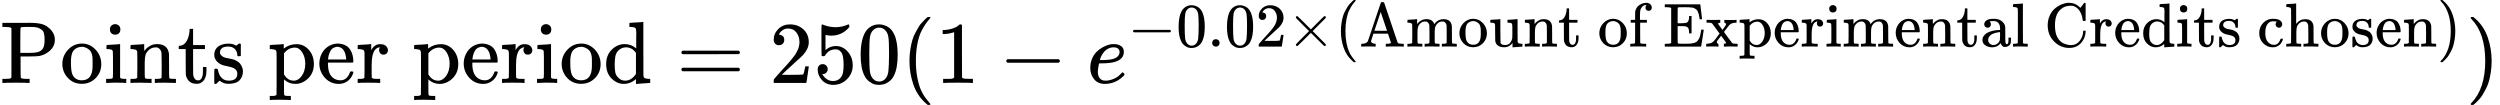
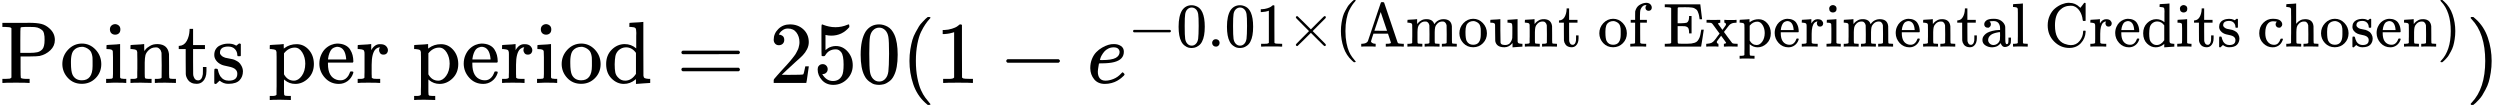
<svg xmlns="http://www.w3.org/2000/svg" xmlns:xlink="http://www.w3.org/1999/xlink" width="514.632px" height="21.600px" viewBox="0 -943.3 28433.4 1193.3">
  <defs>
-     <path id="MJX-16-TEX-N-50" d="M130 622Q123 629 119 631T103 634T60 637H27V683H214Q237 683 276 683T331 684Q419 684 471 671T567 616Q624 563 624 489Q624 421 573 372T451 307Q429 302 328 301H234V181Q234 62 237 58Q245 47 304 46H337V0H326Q305 3 182 3Q47 3 38 0H27V46H60Q102 47 111 49T130 61V622ZM507 488Q507 514 506 528T500 564T483 597T450 620T397 635Q385 637 307 637H286Q237 637 234 628Q231 624 231 483V342H302H339Q390 342 423 349T481 382Q507 411 507 488Z" />
-     <path id="MJX-16-TEX-N-6F" d="M28 214Q28 309 93 378T250 448Q340 448 405 380T471 215Q471 120 407 55T250 -10Q153 -10 91 57T28 214ZM250 30Q372 30 372 193V225V250Q372 272 371 288T364 326T348 362T317 390T268 410Q263 411 252 411Q222 411 195 399Q152 377 139 338T126 246V226Q126 130 145 91Q177 30 250 30Z" />
-     <path id="MJX-16-TEX-N-69" d="M69 609Q69 637 87 653T131 669Q154 667 171 652T188 609Q188 579 171 564T129 549Q104 549 87 564T69 609ZM247 0Q232 3 143 3Q132 3 106 3T56 1L34 0H26V46H42Q70 46 91 49Q100 53 102 60T104 102V205V293Q104 345 102 359T88 378Q74 385 41 385H30V408Q30 431 32 431L42 432Q52 433 70 434T106 436Q123 437 142 438T171 441T182 442H185V62Q190 52 197 50T232 46H255V0H247Z" />
-     <path id="MJX-16-TEX-N-6E" d="M41 46H55Q94 46 102 60V68Q102 77 102 91T102 122T103 161T103 203Q103 234 103 269T102 328V351Q99 370 88 376T43 385H25V408Q25 431 27 431L37 432Q47 433 65 434T102 436Q119 437 138 438T167 441T178 442H181V402Q181 364 182 364T187 369T199 384T218 402T247 421T285 437Q305 442 336 442Q450 438 463 329Q464 322 464 190V104Q464 66 466 59T477 49Q498 46 526 46H542V0H534L510 1Q487 2 460 2T422 3Q319 3 310 0H302V46H318Q379 46 379 62Q380 64 380 200Q379 335 378 343Q372 371 358 385T334 402T308 404Q263 404 229 370Q202 343 195 315T187 232V168V108Q187 78 188 68T191 55T200 49Q221 46 249 46H265V0H257L234 1Q210 2 183 2T145 3Q42 3 33 0H25V46H41Z" />
-     <path id="MJX-16-TEX-N-74" d="M27 422Q80 426 109 478T141 600V615H181V431H316V385H181V241Q182 116 182 100T189 68Q203 29 238 29Q282 29 292 100Q293 108 293 146V181H333V146V134Q333 57 291 17Q264 -10 221 -10Q187 -10 162 2T124 33T105 68T98 100Q97 107 97 248V385H18V422H27Z" />
-     <path id="MJX-16-TEX-N-73" d="M295 316Q295 356 268 385T190 414Q154 414 128 401Q98 382 98 349Q97 344 98 336T114 312T157 287Q175 282 201 278T245 269T277 256Q294 248 310 236T342 195T359 133Q359 71 321 31T198 -10H190Q138 -10 94 26L86 19L77 10Q71 4 65 -1L54 -11H46H42Q39 -11 33 -5V74V132Q33 153 35 157T45 162H54Q66 162 70 158T75 146T82 119T101 77Q136 26 198 26Q295 26 295 104Q295 133 277 151Q257 175 194 187T111 210Q75 227 54 256T33 318Q33 357 50 384T93 424T143 442T187 447H198Q238 447 268 432L283 424L292 431Q302 440 314 448H322H326Q329 448 335 442V310L329 304H301Q295 310 295 316Z" />
-     <path id="MJX-16-TEX-N-20" d="" />
-     <path id="MJX-16-TEX-N-70" d="M36 -148H50Q89 -148 97 -134V-126Q97 -119 97 -107T97 -77T98 -38T98 6T98 55T98 106Q98 140 98 177T98 243T98 296T97 335T97 351Q94 370 83 376T38 385H20V408Q20 431 22 431L32 432Q42 433 61 434T98 436Q115 437 135 438T165 441T176 442H179V416L180 390L188 397Q247 441 326 441Q407 441 464 377T522 216Q522 115 457 52T310 -11Q242 -11 190 33L182 40V-45V-101Q182 -128 184 -134T195 -145Q216 -148 244 -148H260V-194H252L228 -193Q205 -192 178 -192T140 -191Q37 -191 28 -194H20V-148H36ZM424 218Q424 292 390 347T305 402Q234 402 182 337V98Q222 26 294 26Q345 26 384 80T424 218Z" />
-     <path id="MJX-16-TEX-N-65" d="M28 218Q28 273 48 318T98 391T163 433T229 448Q282 448 320 430T378 380T406 316T415 245Q415 238 408 231H126V216Q126 68 226 36Q246 30 270 30Q312 30 342 62Q359 79 369 104L379 128Q382 131 395 131H398Q415 131 415 121Q415 117 412 108Q393 53 349 21T250 -11Q155 -11 92 58T28 218ZM333 275Q322 403 238 411H236Q228 411 220 410T195 402T166 381T143 340T127 274V267H333V275Z" />
-     <path id="MJX-16-TEX-N-72" d="M36 46H50Q89 46 97 60V68Q97 77 97 91T98 122T98 161T98 203Q98 234 98 269T98 328L97 351Q94 370 83 376T38 385H20V408Q20 431 22 431L32 432Q42 433 60 434T96 436Q112 437 131 438T160 441T171 442H174V373Q213 441 271 441H277Q322 441 343 419T364 373Q364 352 351 337T313 322Q288 322 276 338T263 372Q263 381 265 388T270 400T273 405Q271 407 250 401Q234 393 226 386Q179 341 179 207V154Q179 141 179 127T179 101T180 81T180 66V61Q181 59 183 57T188 54T193 51T200 49T207 48T216 47T225 47T235 46T245 46H276V0H267Q249 3 140 3Q37 3 28 0H20V46H36Z" />
-     <path id="MJX-16-TEX-N-64" d="M376 495Q376 511 376 535T377 568Q377 613 367 624T316 637H298V660Q298 683 300 683L310 684Q320 685 339 686T376 688Q393 689 413 690T443 693T454 694H457V390Q457 84 458 81Q461 61 472 55T517 46H535V0Q533 0 459 -5T380 -11H373V44L365 37Q307 -11 235 -11Q158 -11 96 50T34 215Q34 315 97 378T244 442Q319 442 376 393V495ZM373 342Q328 405 260 405Q211 405 173 369Q146 341 139 305T131 211Q131 155 138 120T173 59Q203 26 251 26Q322 26 373 103V342Z" />
-     <path id="MJX-16-TEX-N-3D" d="M56 347Q56 360 70 367H707Q722 359 722 347Q722 336 708 328L390 327H72Q56 332 56 347ZM56 153Q56 168 72 173H708Q722 163 722 153Q722 140 707 133H70Q56 140 56 153Z" />
-     <path id="MJX-16-TEX-N-32" d="M109 429Q82 429 66 447T50 491Q50 562 103 614T235 666Q326 666 387 610T449 465Q449 422 429 383T381 315T301 241Q265 210 201 149L142 93L218 92Q375 92 385 97Q392 99 409 186V189H449V186Q448 183 436 95T421 3V0H50V19V31Q50 38 56 46T86 81Q115 113 136 137Q145 147 170 174T204 211T233 244T261 278T284 308T305 340T320 369T333 401T340 431T343 464Q343 527 309 573T212 619Q179 619 154 602T119 569T109 550Q109 549 114 549Q132 549 151 535T170 489Q170 464 154 447T109 429Z" />
-     <path id="MJX-16-TEX-N-35" d="M164 157Q164 133 148 117T109 101H102Q148 22 224 22Q294 22 326 82Q345 115 345 210Q345 313 318 349Q292 382 260 382H254Q176 382 136 314Q132 307 129 306T114 304Q97 304 95 310Q93 314 93 485V614Q93 664 98 664Q100 666 102 666Q103 666 123 658T178 642T253 634Q324 634 389 662Q397 666 402 666Q410 666 410 648V635Q328 538 205 538Q174 538 149 544L139 546V374Q158 388 169 396T205 412T256 420Q337 420 393 355T449 201Q449 109 385 44T229 -22Q148 -22 99 32T50 154Q50 178 61 192T84 210T107 214Q132 214 148 197T164 157Z" />
-     <path id="MJX-16-TEX-N-30" d="M96 585Q152 666 249 666Q297 666 345 640T423 548Q460 465 460 320Q460 165 417 83Q397 41 362 16T301 -15T250 -22Q224 -22 198 -16T137 16T82 83Q39 165 39 320Q39 494 96 585ZM321 597Q291 629 250 629Q208 629 178 597Q153 571 145 525T137 333Q137 175 145 125T181 46Q209 16 250 16Q290 16 318 46Q347 76 354 130T362 333Q362 478 354 524T321 597Z" />
-     <path id="MJX-16-TEX-N-28" d="M94 250Q94 319 104 381T127 488T164 576T202 643T244 695T277 729T302 750H315H319Q333 750 333 741Q333 738 316 720T275 667T226 581T184 443T167 250T184 58T225 -81T274 -167T316 -220T333 -241Q333 -250 318 -250H315H302L274 -226Q180 -141 137 -14T94 250Z" />
-     <path id="MJX-16-TEX-N-31" d="M213 578L200 573Q186 568 160 563T102 556H83V602H102Q149 604 189 617T245 641T273 663Q275 666 285 666Q294 666 302 660V361L303 61Q310 54 315 52T339 48T401 46H427V0H416Q395 3 257 3Q121 3 100 0H88V46H114Q136 46 152 46T177 47T193 50T201 52T207 57T213 61V578Z" />
-     <path id="MJX-16-TEX-N-2212" d="M84 237T84 250T98 270H679Q694 262 694 250T679 230H98Q84 237 84 250Z" />
-     <path id="MJX-16-TEX-I-65" d="M39 168Q39 225 58 272T107 350T174 402T244 433T307 442H310Q355 442 388 420T421 355Q421 265 310 237Q261 224 176 223Q139 223 138 221Q138 219 132 186T125 128Q125 81 146 54T209 26T302 45T394 111Q403 121 406 121Q410 121 419 112T429 98T420 82T390 55T344 24T281 -1T205 -11Q126 -11 83 42T39 168ZM373 353Q367 405 305 405Q272 405 244 391T199 357T170 316T154 280T149 261Q149 260 169 260Q282 260 327 284T373 353Z" />
-     <path id="MJX-16-TEX-N-2E" d="M78 60Q78 84 95 102T138 120Q162 120 180 104T199 61Q199 36 182 18T139 0T96 17T78 60Z" />
-     <path id="MJX-16-TEX-N-D7" d="M630 29Q630 9 609 9Q604 9 587 25T493 118L389 222L284 117Q178 13 175 11Q171 9 168 9Q160 9 154 15T147 29Q147 36 161 51T255 146L359 250L255 354Q174 435 161 449T147 471Q147 480 153 485T168 490Q173 490 175 489Q178 487 284 383L389 278L493 382Q570 459 587 475T609 491Q630 491 630 471Q630 464 620 453T522 355L418 250L522 145Q606 61 618 48T630 29Z" />
-     <path id="MJX-16-TEX-N-41" d="M255 0Q240 3 140 3Q48 3 39 0H32V46H47Q119 49 139 88Q140 91 192 245T295 553T348 708Q351 716 366 716H376Q396 715 400 709Q402 707 508 390L617 67Q624 54 636 51T687 46H717V0H708Q699 3 581 3Q458 3 437 0H427V46H440Q510 46 510 64Q510 66 486 138L462 209H229L209 150Q189 91 189 85Q189 72 209 59T259 46H264V0H255ZM447 255L345 557L244 256Q244 255 345 255H447Z" />
-     <path id="MJX-16-TEX-N-6D" d="M41 46H55Q94 46 102 60V68Q102 77 102 91T102 122T103 161T103 203Q103 234 103 269T102 328V351Q99 370 88 376T43 385H25V408Q25 431 27 431L37 432Q47 433 65 434T102 436Q119 437 138 438T167 441T178 442H181V402Q181 364 182 364T187 369T199 384T218 402T247 421T285 437Q305 442 336 442Q351 442 364 440T387 434T406 426T421 417T432 406T441 395T448 384T452 374T455 366L457 361L460 365Q463 369 466 373T475 384T488 397T503 410T523 422T546 432T572 439T603 442Q729 442 740 329Q741 322 741 190V104Q741 66 743 59T754 49Q775 46 803 46H819V0H811L788 1Q764 2 737 2T699 3Q596 3 587 0H579V46H595Q656 46 656 62Q657 64 657 200Q656 335 655 343Q649 371 635 385T611 402T585 404Q540 404 506 370Q479 343 472 315T464 232V168V108Q464 78 465 68T468 55T477 49Q498 46 526 46H542V0H534L510 1Q487 2 460 2T422 3Q319 3 310 0H302V46H318Q379 46 379 62Q380 64 380 200Q379 335 378 343Q372 371 358 385T334 402T308 404Q263 404 229 370Q202 343 195 315T187 232V168V108Q187 78 188 68T191 55T200 49Q221 46 249 46H265V0H257L234 1Q210 2 183 2T145 3Q42 3 33 0H25V46H41Z" />
-     <path id="MJX-16-TEX-N-75" d="M383 58Q327 -10 256 -10H249Q124 -10 105 89Q104 96 103 226Q102 335 102 348T96 369Q86 385 36 385H25V408Q25 431 27 431L38 432Q48 433 67 434T105 436Q122 437 142 438T172 441T184 442H187V261Q188 77 190 64Q193 49 204 40Q224 26 264 26Q290 26 311 35T343 58T363 90T375 120T379 144Q379 145 379 161T380 201T380 248V315Q380 361 370 372T320 385H302V431Q304 431 378 436T457 442H464V264Q464 84 465 81Q468 61 479 55T524 46H542V0Q540 0 467 -5T390 -11H383V58Z" />
-     <path id="MJX-16-TEX-N-66" d="M273 0Q255 3 146 3Q43 3 34 0H26V46H42Q70 46 91 49Q99 52 103 60Q104 62 104 224V385H33V431H104V497L105 564L107 574Q126 639 171 668T266 704Q267 704 275 704T289 705Q330 702 351 679T372 627Q372 604 358 590T321 576T284 590T270 627Q270 647 288 667H284Q280 668 273 668Q245 668 223 647T189 592Q183 572 182 497V431H293V385H185V225Q185 63 186 61T189 57T194 54T199 51T206 49T213 48T222 47T231 47T241 46T251 46H282V0H273Z" />
-     <path id="MJX-16-TEX-N-45" d="M128 619Q121 626 117 628T101 631T58 634H25V680H597V676Q599 670 611 560T625 444V440H585V444Q584 447 582 465Q578 500 570 526T553 571T528 601T498 619T457 629T411 633T353 634Q266 634 251 633T233 622Q233 622 233 621Q232 619 232 497V376H286Q359 378 377 385Q413 401 416 469Q416 471 416 473V493H456V213H416V233Q415 268 408 288T383 317T349 328T297 330Q290 330 286 330H232V196V114Q232 57 237 52Q243 47 289 47H340H391Q428 47 452 50T505 62T552 92T584 146Q594 172 599 200T607 247T612 270V273H652V270Q651 267 632 137T610 3V0H25V46H58Q100 47 109 49T128 61V619Z" />
-     <path id="MJX-16-TEX-N-78" d="M201 0Q189 3 102 3Q26 3 17 0H11V46H25Q48 47 67 52T96 61T121 78T139 96T160 122T180 150L226 210L168 288Q159 301 149 315T133 336T122 351T113 363T107 370T100 376T94 379T88 381T80 383Q74 383 44 385H16V431H23Q59 429 126 429Q219 429 229 431H237V385Q201 381 201 369Q201 367 211 353T239 315T268 274L272 270L297 304Q329 345 329 358Q329 364 327 369T322 376T317 380T310 384L307 385H302V431H309Q324 428 408 428Q487 428 493 431H499V385H492Q443 385 411 368Q394 360 377 341T312 257L296 236L358 151Q424 61 429 57T446 50Q464 46 499 46H516V0H510H502Q494 1 482 1T457 2T432 2T414 3Q403 3 377 3T327 1L304 0H295V46H298Q309 46 320 51T331 63Q331 65 291 120L250 175Q249 174 219 133T185 88Q181 83 181 74Q181 63 188 55T206 46Q208 46 208 23V0H201Z" />
-     <path id="MJX-16-TEX-N-61" d="M137 305T115 305T78 320T63 359Q63 394 97 421T218 448Q291 448 336 416T396 340Q401 326 401 309T402 194V124Q402 76 407 58T428 40Q443 40 448 56T453 109V145H493V106Q492 66 490 59Q481 29 455 12T400 -6T353 12T329 54V58L327 55Q325 52 322 49T314 40T302 29T287 17T269 6T247 -2T221 -8T190 -11Q130 -11 82 20T34 107Q34 128 41 147T68 188T116 225T194 253T304 268H318V290Q318 324 312 340Q290 411 215 411Q197 411 181 410T156 406T148 403Q170 388 170 359Q170 334 154 320ZM126 106Q126 75 150 51T209 26Q247 26 276 49T315 109Q317 116 318 175Q318 233 317 233Q309 233 296 232T251 223T193 203T147 166T126 106Z" />
-     <path id="MJX-16-TEX-N-6C" d="M42 46H56Q95 46 103 60V68Q103 77 103 91T103 124T104 167T104 217T104 272T104 329Q104 366 104 407T104 482T104 542T103 586T103 603Q100 622 89 628T44 637H26V660Q26 683 28 683L38 684Q48 685 67 686T104 688Q121 689 141 690T171 693T182 694H185V379Q185 62 186 60Q190 52 198 49Q219 46 247 46H263V0H255L232 1Q209 2 183 2T145 3T107 3T57 1L34 0H26V46H42Z" />
-     <path id="MJX-16-TEX-N-43" d="M56 342Q56 428 89 500T174 615T283 681T391 705Q394 705 400 705T408 704Q499 704 569 636L582 624L612 663Q639 700 643 704Q644 704 647 704T653 705H657Q660 705 666 699V419L660 413H626Q620 419 619 430Q610 512 571 572T476 651Q457 658 426 658Q322 658 252 588Q173 509 173 342Q173 221 211 151Q232 111 263 84T328 45T384 29T428 24Q517 24 571 93T626 244Q626 251 632 257H660L666 251V236Q661 133 590 56T403 -21Q262 -21 159 83T56 342Z" />
-     <path id="MJX-16-TEX-N-63" d="M370 305T349 305T313 320T297 358Q297 381 312 396Q317 401 317 402T307 404Q281 408 258 408Q209 408 178 376Q131 329 131 219Q131 137 162 90Q203 29 272 29Q313 29 338 55T374 117Q376 125 379 127T395 129H409Q415 123 415 120Q415 116 411 104T395 71T366 33T318 2T249 -11Q163 -11 99 53T34 214Q34 318 99 383T250 448T370 421T404 357Q404 334 387 320Z" />
-     <path id="MJX-16-TEX-N-68" d="M41 46H55Q94 46 102 60V68Q102 77 102 91T102 124T102 167T103 217T103 272T103 329Q103 366 103 407T103 482T102 542T102 586T102 603Q99 622 88 628T43 637H25V660Q25 683 27 683L37 684Q47 685 66 686T103 688Q120 689 140 690T170 693T181 694H184V367Q244 442 328 442Q451 442 463 329Q464 322 464 190V104Q464 66 466 59T477 49Q498 46 526 46H542V0H534L510 1Q487 2 460 2T422 3Q319 3 310 0H302V46H318Q379 46 379 62Q380 64 380 200Q379 335 378 343Q372 371 358 385T334 402T308 404Q263 404 229 370Q202 343 195 315T187 232V168V108Q187 78 188 68T191 55T200 49Q221 46 249 46H265V0H257L234 1Q210 2 183 2T145 3Q42 3 33 0H25V46H41Z" />
-     <path id="MJX-16-TEX-N-29" d="M60 749L64 750Q69 750 74 750H86L114 726Q208 641 251 514T294 250Q294 182 284 119T261 12T224 -76T186 -143T145 -194T113 -227T90 -246Q87 -249 86 -250H74Q66 -250 63 -250T58 -247T55 -238Q56 -237 66 -225Q221 -64 221 250T66 725Q56 737 55 738Q55 746 60 749Z" />
+     <path id="MJX-17-TEX-N-50" d="M130 622Q123 629 119 631T103 634T60 637H27V683H214Q237 683 276 683T331 684Q419 684 471 671T567 616Q624 563 624 489Q624 421 573 372T451 307Q429 302 328 301H234V181Q234 62 237 58Q245 47 304 46H337V0H326Q305 3 182 3Q47 3 38 0H27V46H60Q102 47 111 49T130 61V622ZM507 488Q507 514 506 528T500 564T483 597T450 620T397 635Q385 637 307 637H286Q237 637 234 628Q231 624 231 483V342H302H339Q390 342 423 349T481 382Q507 411 507 488Z" />
+     <path id="MJX-17-TEX-N-6F" d="M28 214Q28 309 93 378T250 448Q340 448 405 380T471 215Q471 120 407 55T250 -10Q153 -10 91 57T28 214ZM250 30Q372 30 372 193V225V250Q372 272 371 288T364 326T348 362T317 390T268 410Q263 411 252 411Q222 411 195 399Q152 377 139 338T126 246V226Q126 130 145 91Q177 30 250 30Z" />
+     <path id="MJX-17-TEX-N-69" d="M69 609Q69 637 87 653T131 669Q154 667 171 652T188 609Q188 579 171 564T129 549Q104 549 87 564T69 609ZM247 0Q232 3 143 3Q132 3 106 3T56 1L34 0H26V46H42Q70 46 91 49Q100 53 102 60T104 102V205V293Q104 345 102 359T88 378Q74 385 41 385H30V408Q30 431 32 431L42 432Q52 433 70 434T106 436Q123 437 142 438T171 441T182 442H185V62Q190 52 197 50T232 46H255V0H247Z" />
+     <path id="MJX-17-TEX-N-6E" d="M41 46H55Q94 46 102 60V68Q102 77 102 91T102 122T103 161T103 203Q103 234 103 269T102 328V351Q99 370 88 376T43 385H25V408Q25 431 27 431L37 432Q47 433 65 434T102 436Q119 437 138 438T167 441T178 442H181V402Q181 364 182 364T187 369T199 384T218 402T247 421T285 437Q305 442 336 442Q450 438 463 329Q464 322 464 190V104Q464 66 466 59T477 49Q498 46 526 46H542V0H534L510 1Q487 2 460 2T422 3Q319 3 310 0H302V46H318Q379 46 379 62Q380 64 380 200Q379 335 378 343Q372 371 358 385T334 402T308 404Q263 404 229 370Q202 343 195 315T187 232V168V108Q187 78 188 68T191 55T200 49Q221 46 249 46H265V0H257L234 1Q210 2 183 2T145 3Q42 3 33 0H25V46H41Z" />
+     <path id="MJX-17-TEX-N-74" d="M27 422Q80 426 109 478T141 600V615H181V431H316V385H181V241Q182 116 182 100T189 68Q203 29 238 29Q282 29 292 100Q293 108 293 146V181H333V146V134Q333 57 291 17Q264 -10 221 -10Q187 -10 162 2T124 33T105 68T98 100Q97 107 97 248V385H18V422H27Z" />
+     <path id="MJX-17-TEX-N-73" d="M295 316Q295 356 268 385T190 414Q154 414 128 401Q98 382 98 349Q97 344 98 336T114 312T157 287Q175 282 201 278T245 269T277 256Q294 248 310 236T342 195T359 133Q359 71 321 31T198 -10H190Q138 -10 94 26L86 19L77 10Q71 4 65 -1L54 -11H46H42Q39 -11 33 -5V74V132Q33 153 35 157T45 162H54Q66 162 70 158T75 146T82 119T101 77Q136 26 198 26Q295 26 295 104Q295 133 277 151Q257 175 194 187T111 210Q75 227 54 256T33 318Q33 357 50 384T93 424T143 442T187 447H198Q238 447 268 432L283 424L292 431Q302 440 314 448H322H326Q329 448 335 442V310L329 304H301Q295 310 295 316Z" />
+     <path id="MJX-17-TEX-N-20" d="" />
+     <path id="MJX-17-TEX-N-70" d="M36 -148H50Q89 -148 97 -134V-126Q97 -119 97 -107T97 -77T98 -38T98 6T98 55T98 106Q98 140 98 177T98 243T98 296T97 335T97 351Q94 370 83 376T38 385H20V408Q20 431 22 431L32 432Q42 433 61 434T98 436Q115 437 135 438T165 441T176 442H179V416L180 390L188 397Q247 441 326 441Q407 441 464 377T522 216Q522 115 457 52T310 -11Q242 -11 190 33L182 40V-45V-101Q182 -128 184 -134T195 -145Q216 -148 244 -148H260V-194H252L228 -193Q205 -192 178 -192T140 -191Q37 -191 28 -194H20V-148H36ZM424 218Q424 292 390 347T305 402Q234 402 182 337V98Q222 26 294 26Q345 26 384 80T424 218Z" />
+     <path id="MJX-17-TEX-N-65" d="M28 218Q28 273 48 318T98 391T163 433T229 448Q282 448 320 430T378 380T406 316T415 245Q415 238 408 231H126V216Q126 68 226 36Q246 30 270 30Q312 30 342 62Q359 79 369 104L379 128Q382 131 395 131H398Q415 131 415 121Q415 117 412 108Q393 53 349 21T250 -11Q155 -11 92 58T28 218ZM333 275Q322 403 238 411H236Q228 411 220 410T195 402T166 381T143 340T127 274V267H333V275Z" />
+     <path id="MJX-17-TEX-N-72" d="M36 46H50Q89 46 97 60V68Q97 77 97 91T98 122T98 161T98 203Q98 234 98 269T98 328L97 351Q94 370 83 376T38 385H20V408Q20 431 22 431L32 432Q42 433 60 434T96 436Q112 437 131 438T160 441T171 442H174V373Q213 441 271 441H277Q322 441 343 419T364 373Q364 352 351 337T313 322Q288 322 276 338T263 372Q263 381 265 388T270 400T273 405Q271 407 250 401Q234 393 226 386Q179 341 179 207V154Q179 141 179 127T179 101T180 81T180 66V61Q181 59 183 57T188 54T193 51T200 49T207 48T216 47T225 47T235 46T245 46H276V0H267Q249 3 140 3Q37 3 28 0H20V46H36Z" />
+     <path id="MJX-17-TEX-N-64" d="M376 495Q376 511 376 535T377 568Q377 613 367 624T316 637H298V660Q298 683 300 683L310 684Q320 685 339 686T376 688Q393 689 413 690T443 693T454 694H457V390Q457 84 458 81Q461 61 472 55T517 46H535V0Q533 0 459 -5T380 -11H373V44L365 37Q307 -11 235 -11Q158 -11 96 50T34 215Q34 315 97 378T244 442Q319 442 376 393V495ZM373 342Q328 405 260 405Q211 405 173 369Q146 341 139 305T131 211Q131 155 138 120T173 59Q203 26 251 26Q322 26 373 103V342Z" />
+     <path id="MJX-17-TEX-N-3D" d="M56 347Q56 360 70 367H707Q722 359 722 347Q722 336 708 328L390 327H72Q56 332 56 347ZM56 153Q56 168 72 173H708Q722 163 722 153Q722 140 707 133H70Q56 140 56 153Z" />
+     <path id="MJX-17-TEX-N-32" d="M109 429Q82 429 66 447T50 491Q50 562 103 614T235 666Q326 666 387 610T449 465Q449 422 429 383T381 315T301 241Q265 210 201 149L142 93L218 92Q375 92 385 97Q392 99 409 186V189H449V186Q448 183 436 95T421 3V0H50V19V31Q50 38 56 46T86 81Q115 113 136 137Q145 147 170 174T204 211T233 244T261 278T284 308T305 340T320 369T333 401T340 431T343 464Q343 527 309 573T212 619Q179 619 154 602T119 569T109 550Q109 549 114 549Q132 549 151 535T170 489Q170 464 154 447T109 429Z" />
+     <path id="MJX-17-TEX-N-35" d="M164 157Q164 133 148 117T109 101H102Q148 22 224 22Q294 22 326 82Q345 115 345 210Q345 313 318 349Q292 382 260 382H254Q176 382 136 314Q132 307 129 306T114 304Q97 304 95 310Q93 314 93 485V614Q93 664 98 664Q100 666 102 666Q103 666 123 658T178 642T253 634Q324 634 389 662Q397 666 402 666Q410 666 410 648V635Q328 538 205 538Q174 538 149 544L139 546V374Q158 388 169 396T205 412T256 420Q337 420 393 355T449 201Q449 109 385 44T229 -22Q148 -22 99 32T50 154Q50 178 61 192T84 210T107 214Q132 214 148 197T164 157Z" />
+     <path id="MJX-17-TEX-N-30" d="M96 585Q152 666 249 666Q297 666 345 640T423 548Q460 465 460 320Q460 165 417 83Q397 41 362 16T301 -15T250 -22Q224 -22 198 -16T137 16T82 83Q39 165 39 320Q39 494 96 585ZM321 597Q291 629 250 629Q208 629 178 597Q153 571 145 525T137 333Q137 175 145 125T181 46Q209 16 250 16Q290 16 318 46Q347 76 354 130T362 333Q362 478 354 524T321 597Z" />
+     <path id="MJX-17-TEX-N-28" d="M94 250Q94 319 104 381T127 488T164 576T202 643T244 695T277 729T302 750H315H319Q333 750 333 741Q333 738 316 720T275 667T226 581T184 443T167 250T184 58T225 -81T274 -167T316 -220T333 -241Q333 -250 318 -250H315H302L274 -226Q180 -141 137 -14T94 250Z" />
+     <path id="MJX-17-TEX-N-31" d="M213 578L200 573Q186 568 160 563T102 556H83V602H102Q149 604 189 617T245 641T273 663Q275 666 285 666Q294 666 302 660V361L303 61Q310 54 315 52T339 48T401 46H427V0H416Q395 3 257 3Q121 3 100 0H88V46H114Q136 46 152 46T177 47T193 50T201 52T207 57T213 61V578Z" />
+     <path id="MJX-17-TEX-N-2212" d="M84 237T84 250T98 270H679Q694 262 694 250T679 230H98Q84 237 84 250Z" />
+     <path id="MJX-17-TEX-I-65" d="M39 168Q39 225 58 272T107 350T174 402T244 433T307 442H310Q355 442 388 420T421 355Q421 265 310 237Q261 224 176 223Q139 223 138 221Q138 219 132 186T125 128Q125 81 146 54T209 26T302 45T394 111Q403 121 406 121Q410 121 419 112T429 98T420 82T390 55T344 24T281 -1T205 -11Q126 -11 83 42T39 168ZM373 353Q367 405 305 405Q272 405 244 391T199 357T170 316T154 280T149 261Q149 260 169 260Q282 260 327 284T373 353Z" />
+     <path id="MJX-17-TEX-N-2E" d="M78 60Q78 84 95 102T138 120Q162 120 180 104T199 61Q199 36 182 18T139 0T96 17T78 60Z" />
+     <path id="MJX-17-TEX-N-D7" d="M630 29Q630 9 609 9Q604 9 587 25T493 118L389 222L284 117Q178 13 175 11Q171 9 168 9Q160 9 154 15T147 29Q147 36 161 51T255 146L359 250L255 354Q174 435 161 449T147 471Q147 480 153 485T168 490Q173 490 175 489Q178 487 284 383L389 278L493 382Q570 459 587 475T609 491Q630 491 630 471Q630 464 620 453T522 355L418 250L522 145Q606 61 618 48T630 29Z" />
+     <path id="MJX-17-TEX-N-41" d="M255 0Q240 3 140 3Q48 3 39 0H32V46H47Q119 49 139 88Q140 91 192 245T295 553T348 708Q351 716 366 716H376Q396 715 400 709Q402 707 508 390L617 67Q624 54 636 51T687 46H717V0H708Q699 3 581 3Q458 3 437 0H427V46H440Q510 46 510 64Q510 66 486 138L462 209H229L209 150Q189 91 189 85Q189 72 209 59T259 46H264V0H255ZM447 255L345 557L244 256Q244 255 345 255H447Z" />
+     <path id="MJX-17-TEX-N-6D" d="M41 46H55Q94 46 102 60V68Q102 77 102 91T102 122T103 161T103 203Q103 234 103 269T102 328V351Q99 370 88 376T43 385H25V408Q25 431 27 431L37 432Q47 433 65 434T102 436Q119 437 138 438T167 441T178 442H181V402Q181 364 182 364T187 369T199 384T218 402T247 421T285 437Q305 442 336 442Q351 442 364 440T387 434T406 426T421 417T432 406T441 395T448 384T452 374T455 366L457 361L460 365Q463 369 466 373T475 384T488 397T503 410T523 422T546 432T572 439T603 442Q729 442 740 329Q741 322 741 190V104Q741 66 743 59T754 49Q775 46 803 46H819V0H811L788 1Q764 2 737 2T699 3Q596 3 587 0H579V46H595Q656 46 656 62Q657 64 657 200Q656 335 655 343Q649 371 635 385T611 402T585 404Q540 404 506 370Q479 343 472 315T464 232V168V108Q464 78 465 68T468 55T477 49Q498 46 526 46H542V0H534L510 1Q487 2 460 2T422 3Q319 3 310 0H302V46H318Q379 46 379 62Q380 64 380 200Q379 335 378 343Q372 371 358 385T334 402T308 404Q263 404 229 370Q202 343 195 315T187 232V168V108Q187 78 188 68T191 55T200 49Q221 46 249 46H265V0H257L234 1Q210 2 183 2T145 3Q42 3 33 0H25V46H41Z" />
+     <path id="MJX-17-TEX-N-75" d="M383 58Q327 -10 256 -10H249Q124 -10 105 89Q104 96 103 226Q102 335 102 348T96 369Q86 385 36 385H25V408Q25 431 27 431L38 432Q48 433 67 434T105 436Q122 437 142 438T172 441T184 442H187V261Q188 77 190 64Q193 49 204 40Q224 26 264 26Q290 26 311 35T343 58T363 90T375 120T379 144Q379 145 379 161T380 201T380 248V315Q380 361 370 372T320 385H302V431Q304 431 378 436T457 442H464V264Q464 84 465 81Q468 61 479 55T524 46H542V0Q540 0 467 -5T390 -11H383V58Z" />
+     <path id="MJX-17-TEX-N-66" d="M273 0Q255 3 146 3Q43 3 34 0H26V46H42Q70 46 91 49Q99 52 103 60Q104 62 104 224V385H33V431H104V497L105 564L107 574Q126 639 171 668T266 704Q267 704 275 704T289 705Q330 702 351 679T372 627Q372 604 358 590T321 576T284 590T270 627Q270 647 288 667H284Q280 668 273 668Q245 668 223 647T189 592Q183 572 182 497V431H293V385H185V225Q185 63 186 61T189 57T194 54T199 51T206 49T213 48T222 47T231 47T241 46T251 46H282V0H273Z" />
+     <path id="MJX-17-TEX-N-45" d="M128 619Q121 626 117 628T101 631T58 634H25V680H597V676Q599 670 611 560T625 444V440H585V444Q584 447 582 465Q578 500 570 526T553 571T528 601T498 619T457 629T411 633T353 634Q266 634 251 633T233 622Q233 622 233 621Q232 619 232 497V376H286Q359 378 377 385Q413 401 416 469Q416 471 416 473V493H456V213H416V233Q415 268 408 288T383 317T349 328T297 330Q290 330 286 330H232V196V114Q232 57 237 52Q243 47 289 47H340H391Q428 47 452 50T505 62T552 92T584 146Q594 172 599 200T607 247T612 270V273H652V270Q651 267 632 137T610 3V0H25V46H58Q100 47 109 49T128 61V619Z" />
+     <path id="MJX-17-TEX-N-78" d="M201 0Q189 3 102 3Q26 3 17 0H11V46H25Q48 47 67 52T96 61T121 78T139 96T160 122T180 150L226 210L168 288Q159 301 149 315T133 336T122 351T113 363T107 370T100 376T94 379T88 381T80 383Q74 383 44 385H16V431H23Q59 429 126 429Q219 429 229 431H237V385Q201 381 201 369Q201 367 211 353T239 315T268 274L272 270L297 304Q329 345 329 358Q329 364 327 369T322 376T317 380T310 384L307 385H302V431H309Q324 428 408 428Q487 428 493 431H499V385H492Q443 385 411 368Q394 360 377 341T312 257L296 236L358 151Q424 61 429 57T446 50Q464 46 499 46H516V0H510H502Q494 1 482 1T457 2T432 2T414 3Q403 3 377 3T327 1L304 0H295V46H298Q309 46 320 51T331 63Q331 65 291 120L250 175Q249 174 219 133T185 88Q181 83 181 74Q181 63 188 55T206 46Q208 46 208 23V0H201Z" />
+     <path id="MJX-17-TEX-N-61" d="M137 305T115 305T78 320T63 359Q63 394 97 421T218 448Q291 448 336 416T396 340Q401 326 401 309T402 194V124Q402 76 407 58T428 40Q443 40 448 56T453 109V145H493V106Q492 66 490 59Q481 29 455 12T400 -6T353 12T329 54V58L327 55Q325 52 322 49T314 40T302 29T287 17T269 6T247 -2T221 -8T190 -11Q130 -11 82 20T34 107Q34 128 41 147T68 188T116 225T194 253T304 268H318V290Q318 324 312 340Q290 411 215 411Q197 411 181 410T156 406T148 403Q170 388 170 359Q170 334 154 320ZM126 106Q126 75 150 51T209 26Q247 26 276 49T315 109Q317 116 318 175Q318 233 317 233Q309 233 296 232T251 223T193 203T147 166T126 106Z" />
+     <path id="MJX-17-TEX-N-6C" d="M42 46H56Q95 46 103 60V68Q103 77 103 91T103 124T104 167T104 217T104 272T104 329Q104 366 104 407T104 482T104 542T103 586T103 603Q100 622 89 628T44 637H26V660Q26 683 28 683L38 684Q48 685 67 686T104 688Q121 689 141 690T171 693T182 694H185V379Q185 62 186 60Q190 52 198 49Q219 46 247 46H263V0H255L232 1Q209 2 183 2T145 3T107 3T57 1L34 0H26V46H42Z" />
+     <path id="MJX-17-TEX-N-43" d="M56 342Q56 428 89 500T174 615T283 681T391 705Q394 705 400 705T408 704Q499 704 569 636L582 624L612 663Q639 700 643 704Q644 704 647 704T653 705H657Q660 705 666 699V419L660 413H626Q620 419 619 430Q610 512 571 572T476 651Q457 658 426 658Q322 658 252 588Q173 509 173 342Q173 221 211 151Q232 111 263 84T328 45T384 29T428 24Q517 24 571 93T626 244Q626 251 632 257H660L666 251V236Q661 133 590 56T403 -21Q262 -21 159 83T56 342Z" />
+     <path id="MJX-17-TEX-N-63" d="M370 305T349 305T313 320T297 358Q297 381 312 396Q317 401 317 402T307 404Q281 408 258 408Q209 408 178 376Q131 329 131 219Q131 137 162 90Q203 29 272 29Q313 29 338 55T374 117Q376 125 379 127T395 129H409Q415 123 415 120Q415 116 411 104T395 71T366 33T318 2T249 -11Q163 -11 99 53T34 214Q34 318 99 383T250 448T370 421T404 357Q404 334 387 320Z" />
+     <path id="MJX-17-TEX-N-68" d="M41 46H55Q94 46 102 60V68Q102 77 102 91T102 124T102 167T103 217T103 272T103 329Q103 366 103 407T103 482T102 542T102 586T102 603Q99 622 88 628T43 637H25V660Q25 683 27 683L37 684Q47 685 66 686T103 688Q120 689 140 690T170 693T181 694H184V367Q244 442 328 442Q451 442 463 329Q464 322 464 190V104Q464 66 466 59T477 49Q498 46 526 46H542V0H534L510 1Q487 2 460 2T422 3Q319 3 310 0H302V46H318Q379 46 379 62Q380 64 380 200Q379 335 378 343Q372 371 358 385T334 402T308 404Q263 404 229 370Q202 343 195 315T187 232V168V108Q187 78 188 68T191 55T200 49Q221 46 249 46H265V0H257L234 1Q210 2 183 2T145 3Q42 3 33 0H25V46H41Z" />
+     <path id="MJX-17-TEX-N-29" d="M60 749L64 750Q69 750 74 750H86L114 726Q208 641 251 514T294 250Q294 182 284 119T261 12T224 -76T186 -143T145 -194T113 -227T90 -246Q87 -249 86 -250H74Q66 -250 63 -250T58 -247T55 -238Q56 -237 66 -225Q221 -64 221 250T66 725Q56 737 55 738Q55 746 60 749Z" />
  </defs>
  <g stroke="currentColor" fill="currentColor" stroke-width="0" transform="matrix(1 0 0 -1 0 0)">
    <g data-mml-node="math">
      <g data-mml-node="mtext">
-         <use xlink:href="#MJX-16-TEX-N-50" />
-         <use xlink:href="#MJX-16-TEX-N-6F" transform="translate(681, 0)" />
-         <use xlink:href="#MJX-16-TEX-N-69" transform="translate(1181, 0)" />
-         <use xlink:href="#MJX-16-TEX-N-6E" transform="translate(1459, 0)" />
-         <use xlink:href="#MJX-16-TEX-N-74" transform="translate(2015, 0)" />
-         <use xlink:href="#MJX-16-TEX-N-73" transform="translate(2404, 0)" />
-         <use xlink:href="#MJX-16-TEX-N-20" transform="translate(2798, 0)" />
-         <use xlink:href="#MJX-16-TEX-N-70" transform="translate(3048, 0)" />
-         <use xlink:href="#MJX-16-TEX-N-65" transform="translate(3604, 0)" />
-         <use xlink:href="#MJX-16-TEX-N-72" transform="translate(4048, 0)" />
-         <use xlink:href="#MJX-16-TEX-N-20" transform="translate(4440, 0)" />
-         <use xlink:href="#MJX-16-TEX-N-70" transform="translate(4690, 0)" />
-         <use xlink:href="#MJX-16-TEX-N-65" transform="translate(5246, 0)" />
-         <use xlink:href="#MJX-16-TEX-N-72" transform="translate(5690, 0)" />
-         <use xlink:href="#MJX-16-TEX-N-69" transform="translate(6082, 0)" />
-         <use xlink:href="#MJX-16-TEX-N-6F" transform="translate(6360, 0)" />
-         <use xlink:href="#MJX-16-TEX-N-64" transform="translate(6860, 0)" />
+         <use xlink:href="#MJX-17-TEX-N-50" />
+         <use xlink:href="#MJX-17-TEX-N-6F" transform="translate(681, 0)" />
+         <use xlink:href="#MJX-17-TEX-N-69" transform="translate(1181, 0)" />
+         <use xlink:href="#MJX-17-TEX-N-6E" transform="translate(1459, 0)" />
+         <use xlink:href="#MJX-17-TEX-N-74" transform="translate(2015, 0)" />
+         <use xlink:href="#MJX-17-TEX-N-73" transform="translate(2404, 0)" />
+         <use xlink:href="#MJX-17-TEX-N-20" transform="translate(2798, 0)" />
+         <use xlink:href="#MJX-17-TEX-N-70" transform="translate(3048, 0)" />
+         <use xlink:href="#MJX-17-TEX-N-65" transform="translate(3604, 0)" />
+         <use xlink:href="#MJX-17-TEX-N-72" transform="translate(4048, 0)" />
+         <use xlink:href="#MJX-17-TEX-N-20" transform="translate(4440, 0)" />
+         <use xlink:href="#MJX-17-TEX-N-70" transform="translate(4690, 0)" />
+         <use xlink:href="#MJX-17-TEX-N-65" transform="translate(5246, 0)" />
+         <use xlink:href="#MJX-17-TEX-N-72" transform="translate(5690, 0)" />
+         <use xlink:href="#MJX-17-TEX-N-69" transform="translate(6082, 0)" />
+         <use xlink:href="#MJX-17-TEX-N-6F" transform="translate(6360, 0)" />
+         <use xlink:href="#MJX-17-TEX-N-64" transform="translate(6860, 0)" />
      </g>
      <g data-mml-node="mo" transform="translate(7693.8, 0)">
-         <use xlink:href="#MJX-16-TEX-N-3D" />
+         <use xlink:href="#MJX-17-TEX-N-3D" />
      </g>
      <g data-mml-node="mn" transform="translate(8749.6, 0)">
-         <use xlink:href="#MJX-16-TEX-N-32" />
-         <use xlink:href="#MJX-16-TEX-N-35" transform="translate(500, 0)" />
-         <use xlink:href="#MJX-16-TEX-N-30" transform="translate(1000, 0)" />
+         <use xlink:href="#MJX-17-TEX-N-32" />
+         <use xlink:href="#MJX-17-TEX-N-35" transform="translate(500, 0)" />
+         <use xlink:href="#MJX-17-TEX-N-30" transform="translate(1000, 0)" />
      </g>
      <g data-mml-node="mo" transform="translate(10249.6, 0)">
-         <use xlink:href="#MJX-16-TEX-N-28" />
+         <use xlink:href="#MJX-17-TEX-N-28" />
      </g>
      <g data-mml-node="mn" transform="translate(10638.6, 0)">
-         <use xlink:href="#MJX-16-TEX-N-31" />
+         <use xlink:href="#MJX-17-TEX-N-31" />
      </g>
      <g data-mml-node="mo" transform="translate(11360.8, 0)">
-         <use xlink:href="#MJX-16-TEX-N-2212" />
+         <use xlink:href="#MJX-17-TEX-N-2212" />
      </g>
      <g data-mml-node="msup" transform="translate(12361, 0)">
        <g data-mml-node="mi">
-           <use xlink:href="#MJX-16-TEX-I-65" />
+           <use xlink:href="#MJX-17-TEX-I-65" />
        </g>
        <g data-mml-node="TeXAtom" transform="translate(466, 413) scale(0.707)">
          <g data-mml-node="mo">
-             <use xlink:href="#MJX-16-TEX-N-2212" />
+             <use xlink:href="#MJX-17-TEX-N-2212" />
          </g>
          <g data-mml-node="mn" transform="translate(778, 0)">
-             <use xlink:href="#MJX-16-TEX-N-30" />
-             <use xlink:href="#MJX-16-TEX-N-2E" transform="translate(500, 0)" />
-             <use xlink:href="#MJX-16-TEX-N-30" transform="translate(778, 0)" />
-             <use xlink:href="#MJX-16-TEX-N-32" transform="translate(1278, 0)" />
+             <use xlink:href="#MJX-17-TEX-N-30" />
+             <use xlink:href="#MJX-17-TEX-N-2E" transform="translate(500, 0)" />
+             <use xlink:href="#MJX-17-TEX-N-30" transform="translate(778, 0)" />
+             <use xlink:href="#MJX-17-TEX-N-31" transform="translate(1278, 0)" />
          </g>
          <g data-mml-node="mo" transform="translate(2556, 0)">
-             <use xlink:href="#MJX-16-TEX-N-D7" />
+             <use xlink:href="#MJX-17-TEX-N-D7" />
          </g>
          <g data-mml-node="mo" transform="translate(3334, 0)">
-             <use xlink:href="#MJX-16-TEX-N-28" />
+             <use xlink:href="#MJX-17-TEX-N-28" />
          </g>
          <g data-mml-node="mtext" transform="translate(3723, 0)">
-             <use xlink:href="#MJX-16-TEX-N-41" />
-             <use xlink:href="#MJX-16-TEX-N-6D" transform="translate(750, 0)" />
-             <use xlink:href="#MJX-16-TEX-N-6F" transform="translate(1583, 0)" />
-             <use xlink:href="#MJX-16-TEX-N-75" transform="translate(2083, 0)" />
-             <use xlink:href="#MJX-16-TEX-N-6E" transform="translate(2639, 0)" />
-             <use xlink:href="#MJX-16-TEX-N-74" transform="translate(3195, 0)" />
-             <use xlink:href="#MJX-16-TEX-N-20" transform="translate(3584, 0)" />
-             <use xlink:href="#MJX-16-TEX-N-6F" transform="translate(3834, 0)" />
-             <use xlink:href="#MJX-16-TEX-N-66" transform="translate(4334, 0)" />
-             <use xlink:href="#MJX-16-TEX-N-20" transform="translate(4640, 0)" />
-             <use xlink:href="#MJX-16-TEX-N-45" transform="translate(4890, 0)" />
-             <use xlink:href="#MJX-16-TEX-N-78" transform="translate(5571, 0)" />
-             <use xlink:href="#MJX-16-TEX-N-70" transform="translate(6099, 0)" />
-             <use xlink:href="#MJX-16-TEX-N-65" transform="translate(6655, 0)" />
-             <use xlink:href="#MJX-16-TEX-N-72" transform="translate(7099, 0)" />
-             <use xlink:href="#MJX-16-TEX-N-69" transform="translate(7491, 0)" />
-             <use xlink:href="#MJX-16-TEX-N-6D" transform="translate(7769, 0)" />
-             <use xlink:href="#MJX-16-TEX-N-65" transform="translate(8602, 0)" />
-             <use xlink:href="#MJX-16-TEX-N-6E" transform="translate(9046, 0)" />
-             <use xlink:href="#MJX-16-TEX-N-74" transform="translate(9602, 0)" />
-             <use xlink:href="#MJX-16-TEX-N-61" transform="translate(9991, 0)" />
-             <use xlink:href="#MJX-16-TEX-N-6C" transform="translate(10491, 0)" />
-             <use xlink:href="#MJX-16-TEX-N-20" transform="translate(10769, 0)" />
-             <use xlink:href="#MJX-16-TEX-N-43" transform="translate(11019, 0)" />
-             <use xlink:href="#MJX-16-TEX-N-72" transform="translate(11741, 0)" />
-             <use xlink:href="#MJX-16-TEX-N-65" transform="translate(12133, 0)" />
-             <use xlink:href="#MJX-16-TEX-N-64" transform="translate(12577, 0)" />
-             <use xlink:href="#MJX-16-TEX-N-69" transform="translate(13133, 0)" />
-             <use xlink:href="#MJX-16-TEX-N-74" transform="translate(13411, 0)" />
-             <use xlink:href="#MJX-16-TEX-N-73" transform="translate(13800, 0)" />
-             <use xlink:href="#MJX-16-TEX-N-20" transform="translate(14194, 0)" />
-             <use xlink:href="#MJX-16-TEX-N-63" transform="translate(14444, 0)" />
-             <use xlink:href="#MJX-16-TEX-N-68" transform="translate(14888, 0)" />
-             <use xlink:href="#MJX-16-TEX-N-6F" transform="translate(15444, 0)" />
-             <use xlink:href="#MJX-16-TEX-N-73" transform="translate(15944, 0)" />
-             <use xlink:href="#MJX-16-TEX-N-65" transform="translate(16338, 0)" />
-             <use xlink:href="#MJX-16-TEX-N-6E" transform="translate(16782, 0)" />
+             <use xlink:href="#MJX-17-TEX-N-41" />
+             <use xlink:href="#MJX-17-TEX-N-6D" transform="translate(750, 0)" />
+             <use xlink:href="#MJX-17-TEX-N-6F" transform="translate(1583, 0)" />
+             <use xlink:href="#MJX-17-TEX-N-75" transform="translate(2083, 0)" />
+             <use xlink:href="#MJX-17-TEX-N-6E" transform="translate(2639, 0)" />
+             <use xlink:href="#MJX-17-TEX-N-74" transform="translate(3195, 0)" />
+             <use xlink:href="#MJX-17-TEX-N-20" transform="translate(3584, 0)" />
+             <use xlink:href="#MJX-17-TEX-N-6F" transform="translate(3834, 0)" />
+             <use xlink:href="#MJX-17-TEX-N-66" transform="translate(4334, 0)" />
+             <use xlink:href="#MJX-17-TEX-N-20" transform="translate(4640, 0)" />
+             <use xlink:href="#MJX-17-TEX-N-45" transform="translate(4890, 0)" />
+             <use xlink:href="#MJX-17-TEX-N-78" transform="translate(5571, 0)" />
+             <use xlink:href="#MJX-17-TEX-N-70" transform="translate(6099, 0)" />
+             <use xlink:href="#MJX-17-TEX-N-65" transform="translate(6655, 0)" />
+             <use xlink:href="#MJX-17-TEX-N-72" transform="translate(7099, 0)" />
+             <use xlink:href="#MJX-17-TEX-N-69" transform="translate(7491, 0)" />
+             <use xlink:href="#MJX-17-TEX-N-6D" transform="translate(7769, 0)" />
+             <use xlink:href="#MJX-17-TEX-N-65" transform="translate(8602, 0)" />
+             <use xlink:href="#MJX-17-TEX-N-6E" transform="translate(9046, 0)" />
+             <use xlink:href="#MJX-17-TEX-N-74" transform="translate(9602, 0)" />
+             <use xlink:href="#MJX-17-TEX-N-61" transform="translate(9991, 0)" />
+             <use xlink:href="#MJX-17-TEX-N-6C" transform="translate(10491, 0)" />
+             <use xlink:href="#MJX-17-TEX-N-20" transform="translate(10769, 0)" />
+             <use xlink:href="#MJX-17-TEX-N-43" transform="translate(11019, 0)" />
+             <use xlink:href="#MJX-17-TEX-N-72" transform="translate(11741, 0)" />
+             <use xlink:href="#MJX-17-TEX-N-65" transform="translate(12133, 0)" />
+             <use xlink:href="#MJX-17-TEX-N-64" transform="translate(12577, 0)" />
+             <use xlink:href="#MJX-17-TEX-N-69" transform="translate(13133, 0)" />
+             <use xlink:href="#MJX-17-TEX-N-74" transform="translate(13411, 0)" />
+             <use xlink:href="#MJX-17-TEX-N-73" transform="translate(13800, 0)" />
+             <use xlink:href="#MJX-17-TEX-N-20" transform="translate(14194, 0)" />
+             <use xlink:href="#MJX-17-TEX-N-63" transform="translate(14444, 0)" />
+             <use xlink:href="#MJX-17-TEX-N-68" transform="translate(14888, 0)" />
+             <use xlink:href="#MJX-17-TEX-N-6F" transform="translate(15444, 0)" />
+             <use xlink:href="#MJX-17-TEX-N-73" transform="translate(15944, 0)" />
+             <use xlink:href="#MJX-17-TEX-N-65" transform="translate(16338, 0)" />
+             <use xlink:href="#MJX-17-TEX-N-6E" transform="translate(16782, 0)" />
          </g>
          <g data-mml-node="mo" transform="translate(21061, 0)">
-             <use xlink:href="#MJX-16-TEX-N-29" />
+             <use xlink:href="#MJX-17-TEX-N-29" />
          </g>
        </g>
      </g>
      <g data-mml-node="mo" transform="translate(28044.4, 0)">
-         <use xlink:href="#MJX-16-TEX-N-29" />
+         <use xlink:href="#MJX-17-TEX-N-29" />
      </g>
    </g>
  </g>
</svg>
